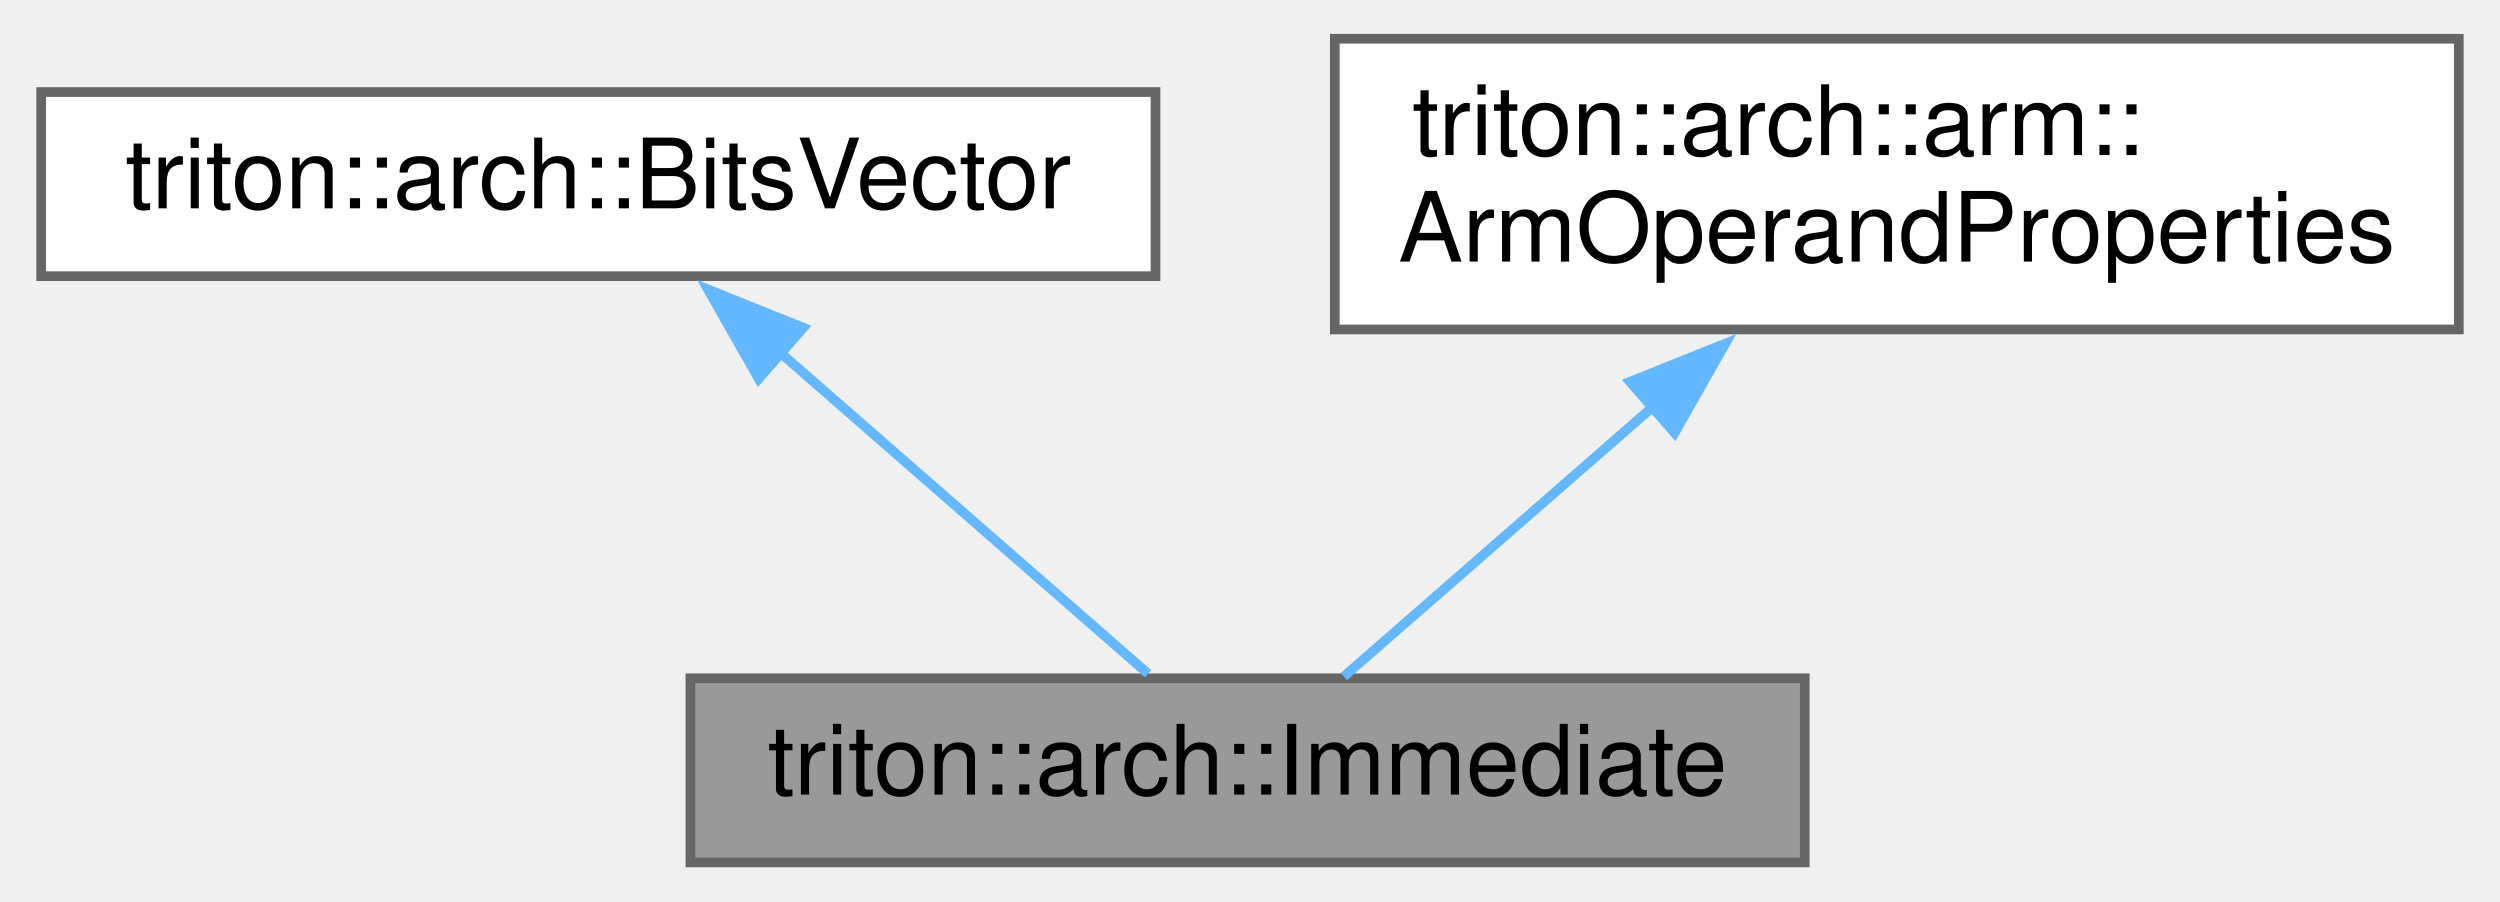
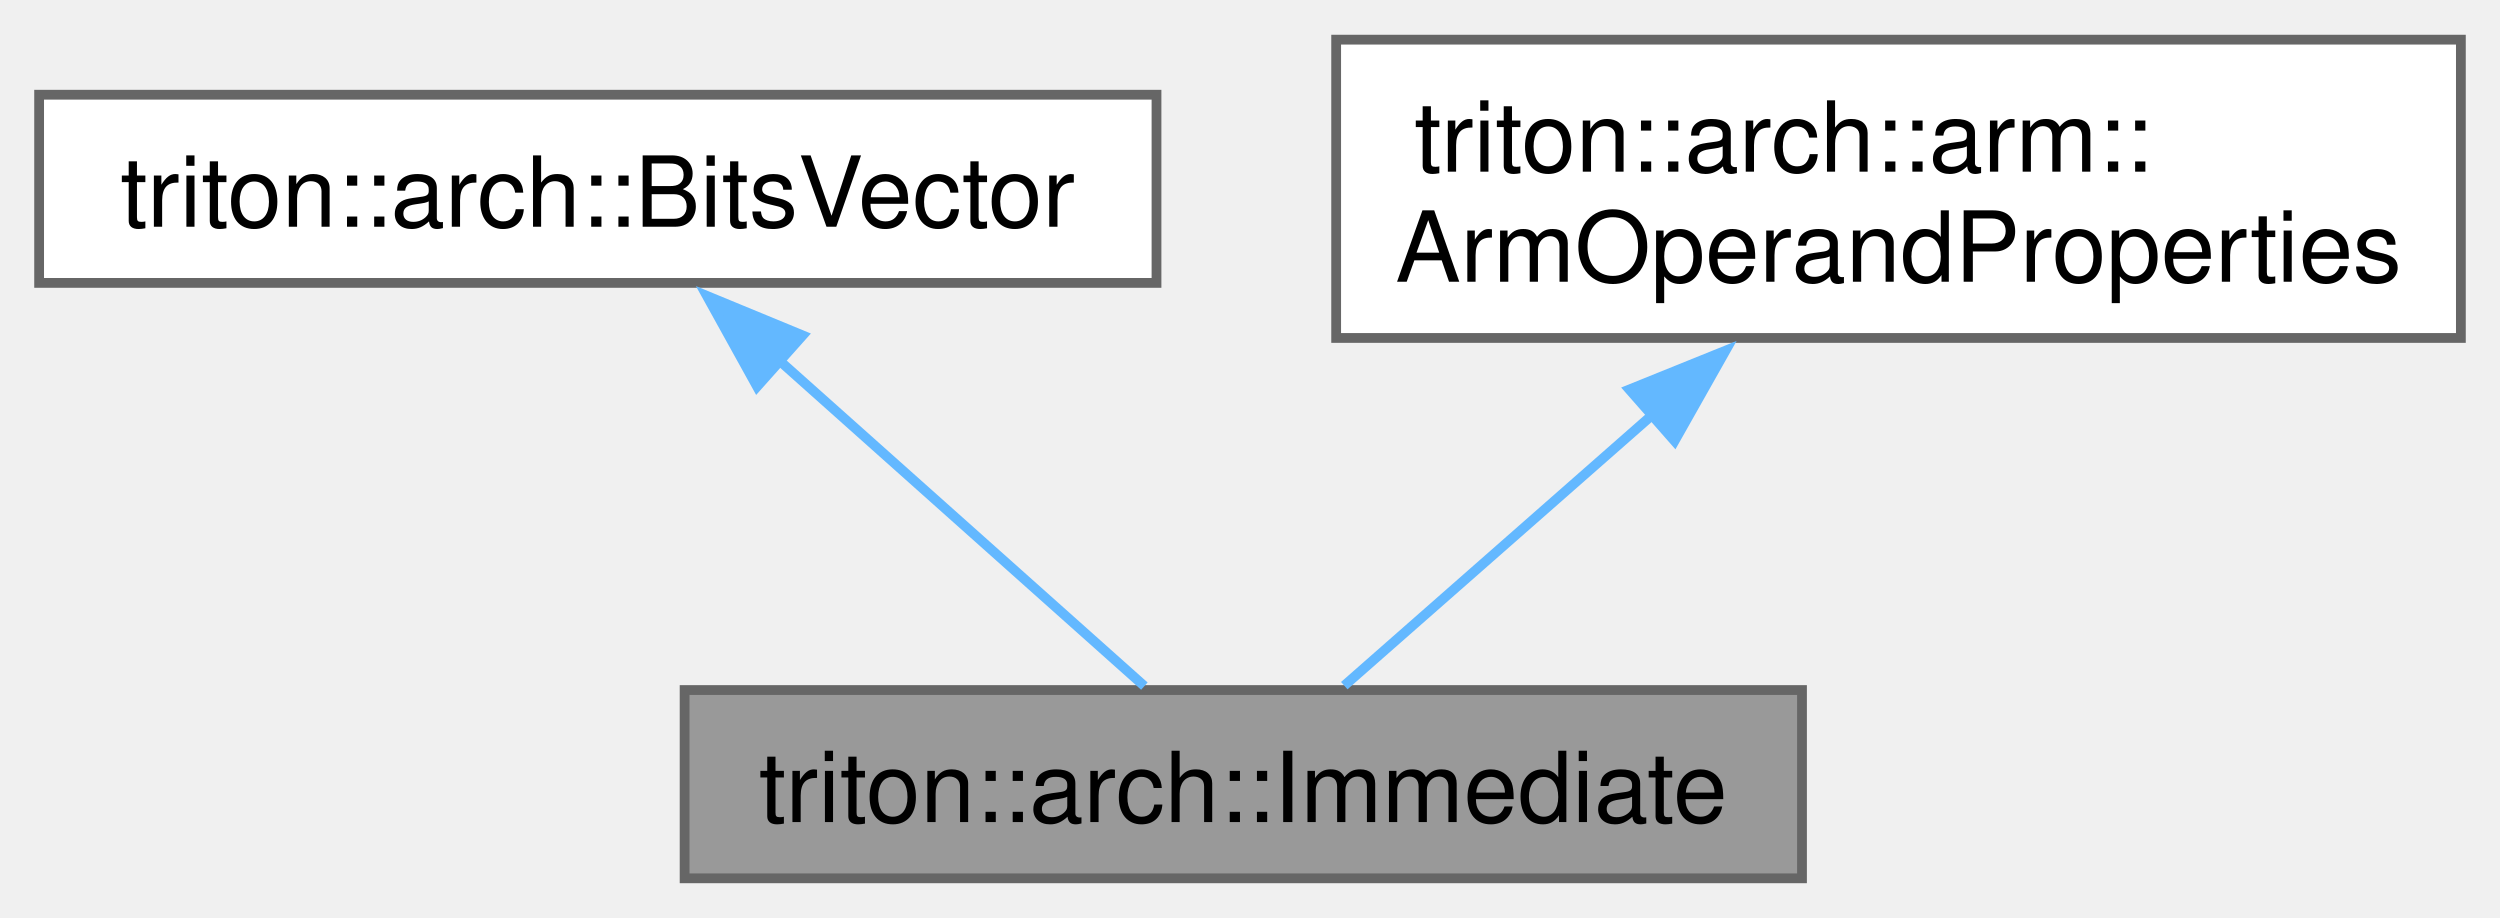
- <svg xmlns="http://www.w3.org/2000/svg" xmlns:xlink="http://www.w3.org/1999/xlink" width="258pt" height="93pt" viewBox="0.00 0.00 257.50 93.00">
-   <g id="graph0" class="graph" transform="scale(1 1) rotate(0) translate(4 89)">
-     <g id="node1" class="node">
-       <g id="a_node1">
+ <svg xmlns="http://www.w3.org/2000/svg" xmlns:xlink="http://www.w3.org/1999/xlink" width="256pt" height="94pt" viewBox="0.00 0.00 255.62 93.75">
+   <g id="graph0" class="graph" transform="scale(1 1) rotate(0) translate(4 89.75)">
+     <g id="Node000001" class="node">
+       <g id="a_Node000001">
        <a xlink:title="This class is used to represent an immediate.">
-           <polygon fill="#999999" stroke="#666666" points="182,-19 67,-19 67,0 182,0 182,-19" />
-           <text text-anchor="middle" x="124.5" y="-7" font-family="Helvetica,sans-Serif" font-size="10.00">triton::arch::Immediate</text>
+           <polygon fill="#999999" stroke="#666666" points="180.25,-19.25 66,-19.25 66,0 180.25,0 180.25,-19.25" />
+           <text text-anchor="middle" x="123.12" y="-5.75" font-family="Helvetica,sans-Serif" font-size="10.00">triton::arch::Immediate</text>
        </a>
      </g>
    </g>
-     <g id="node2" class="node">
-       <g id="a_node2">
+     <g id="Node000002" class="node">
+       <g id="a_Node000002">
        <a xlink:href="classtriton_1_1arch_1_1BitsVector.html" target="_top" xlink:title="This class is used to deal with registers and memory as bits vector.">
-           <polygon fill="white" stroke="#666666" points="115,-79.5 0,-79.5 0,-60.5 115,-60.5 115,-79.5" />
-           <text text-anchor="middle" x="57.5" y="-67.5" font-family="Helvetica,sans-Serif" font-size="10.00">triton::arch::BitsVector</text>
+           <polygon fill="white" stroke="#666666" points="114.25,-80.12 0,-80.12 0,-60.88 114.25,-60.88 114.25,-80.12" />
+           <text text-anchor="middle" x="57.12" y="-66.62" font-family="Helvetica,sans-Serif" font-size="10.00">triton::arch::BitsVector</text>
        </a>
      </g>
    </g>
-     <g id="edge1" class="edge">
-       <path fill="none" stroke="#63b8ff" d="M76.28,-52.6C88.57,-41.87 104.16,-28.26 114.23,-19.47" />
-       <polygon fill="#63b8ff" stroke="#63b8ff" points="74.05,-49.91 68.82,-59.12 78.65,-55.18 74.05,-49.91" />
-     </g>
-     <g id="node3" class="node">
-       <g id="a_node3">
-         <a xlink:href="classtriton_1_1arch_1_1arm_1_1ArmOperandProperties.html" target="_top" xlink:title="This class is used to represent specific properties of an Arm operand.">
-           <polygon fill="white" stroke="#666666" points="249.5,-85 133.5,-85 133.5,-55 249.5,-55 249.5,-85" />
-           <text text-anchor="start" x="141.5" y="-73" font-family="Helvetica,sans-Serif" font-size="10.00">triton::arch::arm::</text>
-           <text text-anchor="middle" x="191.5" y="-62" font-family="Helvetica,sans-Serif" font-size="10.00">ArmOperandProperties</text>
+     <g id="edge1_Node000001_Node000002" class="edge">
+       <g id="a_edge1_Node000001_Node000002">
+         <a xlink:title=" ">
+           <path fill="none" stroke="#63b8ff" d="M75.63,-52.99C87.73,-42.2 103.09,-28.5 113.01,-19.65" />
+           <polygon fill="#63b8ff" stroke="#63b8ff" points="73.41,-50.28 68.28,-59.55 78.07,-55.51 73.41,-50.28" />
        </a>
      </g>
    </g>
-     <g id="edge2" class="edge">
-       <path fill="none" stroke="#63b8ff" d="M166.41,-47.09C155.29,-37.38 142.85,-26.52 134.44,-19.18" />
-       <polygon fill="#63b8ff" stroke="#63b8ff" points="163.96,-49.6 173.8,-53.54 168.57,-44.33 163.96,-49.6" />
+     <g id="Node000003" class="node">
+       <g id="a_Node000003">
+         <a xlink:href="classtriton_1_1arch_1_1arm_1_1ArmOperandProperties.html" target="_top" xlink:title="This class is used to represent specific properties of an Arm operand.">
+           <polygon fill="white" stroke="#666666" points="247.62,-85.75 132.62,-85.75 132.62,-55.25 247.62,-55.25 247.62,-85.75" />
+           <text text-anchor="start" x="140.62" y="-72.25" font-family="Helvetica,sans-Serif" font-size="10.00">triton::arch::arm::</text>
+           <text text-anchor="middle" x="190.12" y="-61" font-family="Helvetica,sans-Serif" font-size="10.00">ArmOperandProperties</text>
+         </a>
+       </g>
+     </g>
+     <g id="edge2_Node000001_Node000003" class="edge">
+       <g id="a_edge2_Node000001_Node000003">
+         <a xlink:title=" ">
+           <path fill="none" stroke="#63b8ff" d="M165.14,-47.55C154.17,-37.9 141.89,-27.11 133.45,-19.7" />
+           <polygon fill="#63b8ff" stroke="#63b8ff" points="162.6,-49.98 172.43,-53.95 167.22,-44.72 162.6,-49.98" />
+         </a>
+       </g>
    </g>
  </g>
</svg>
